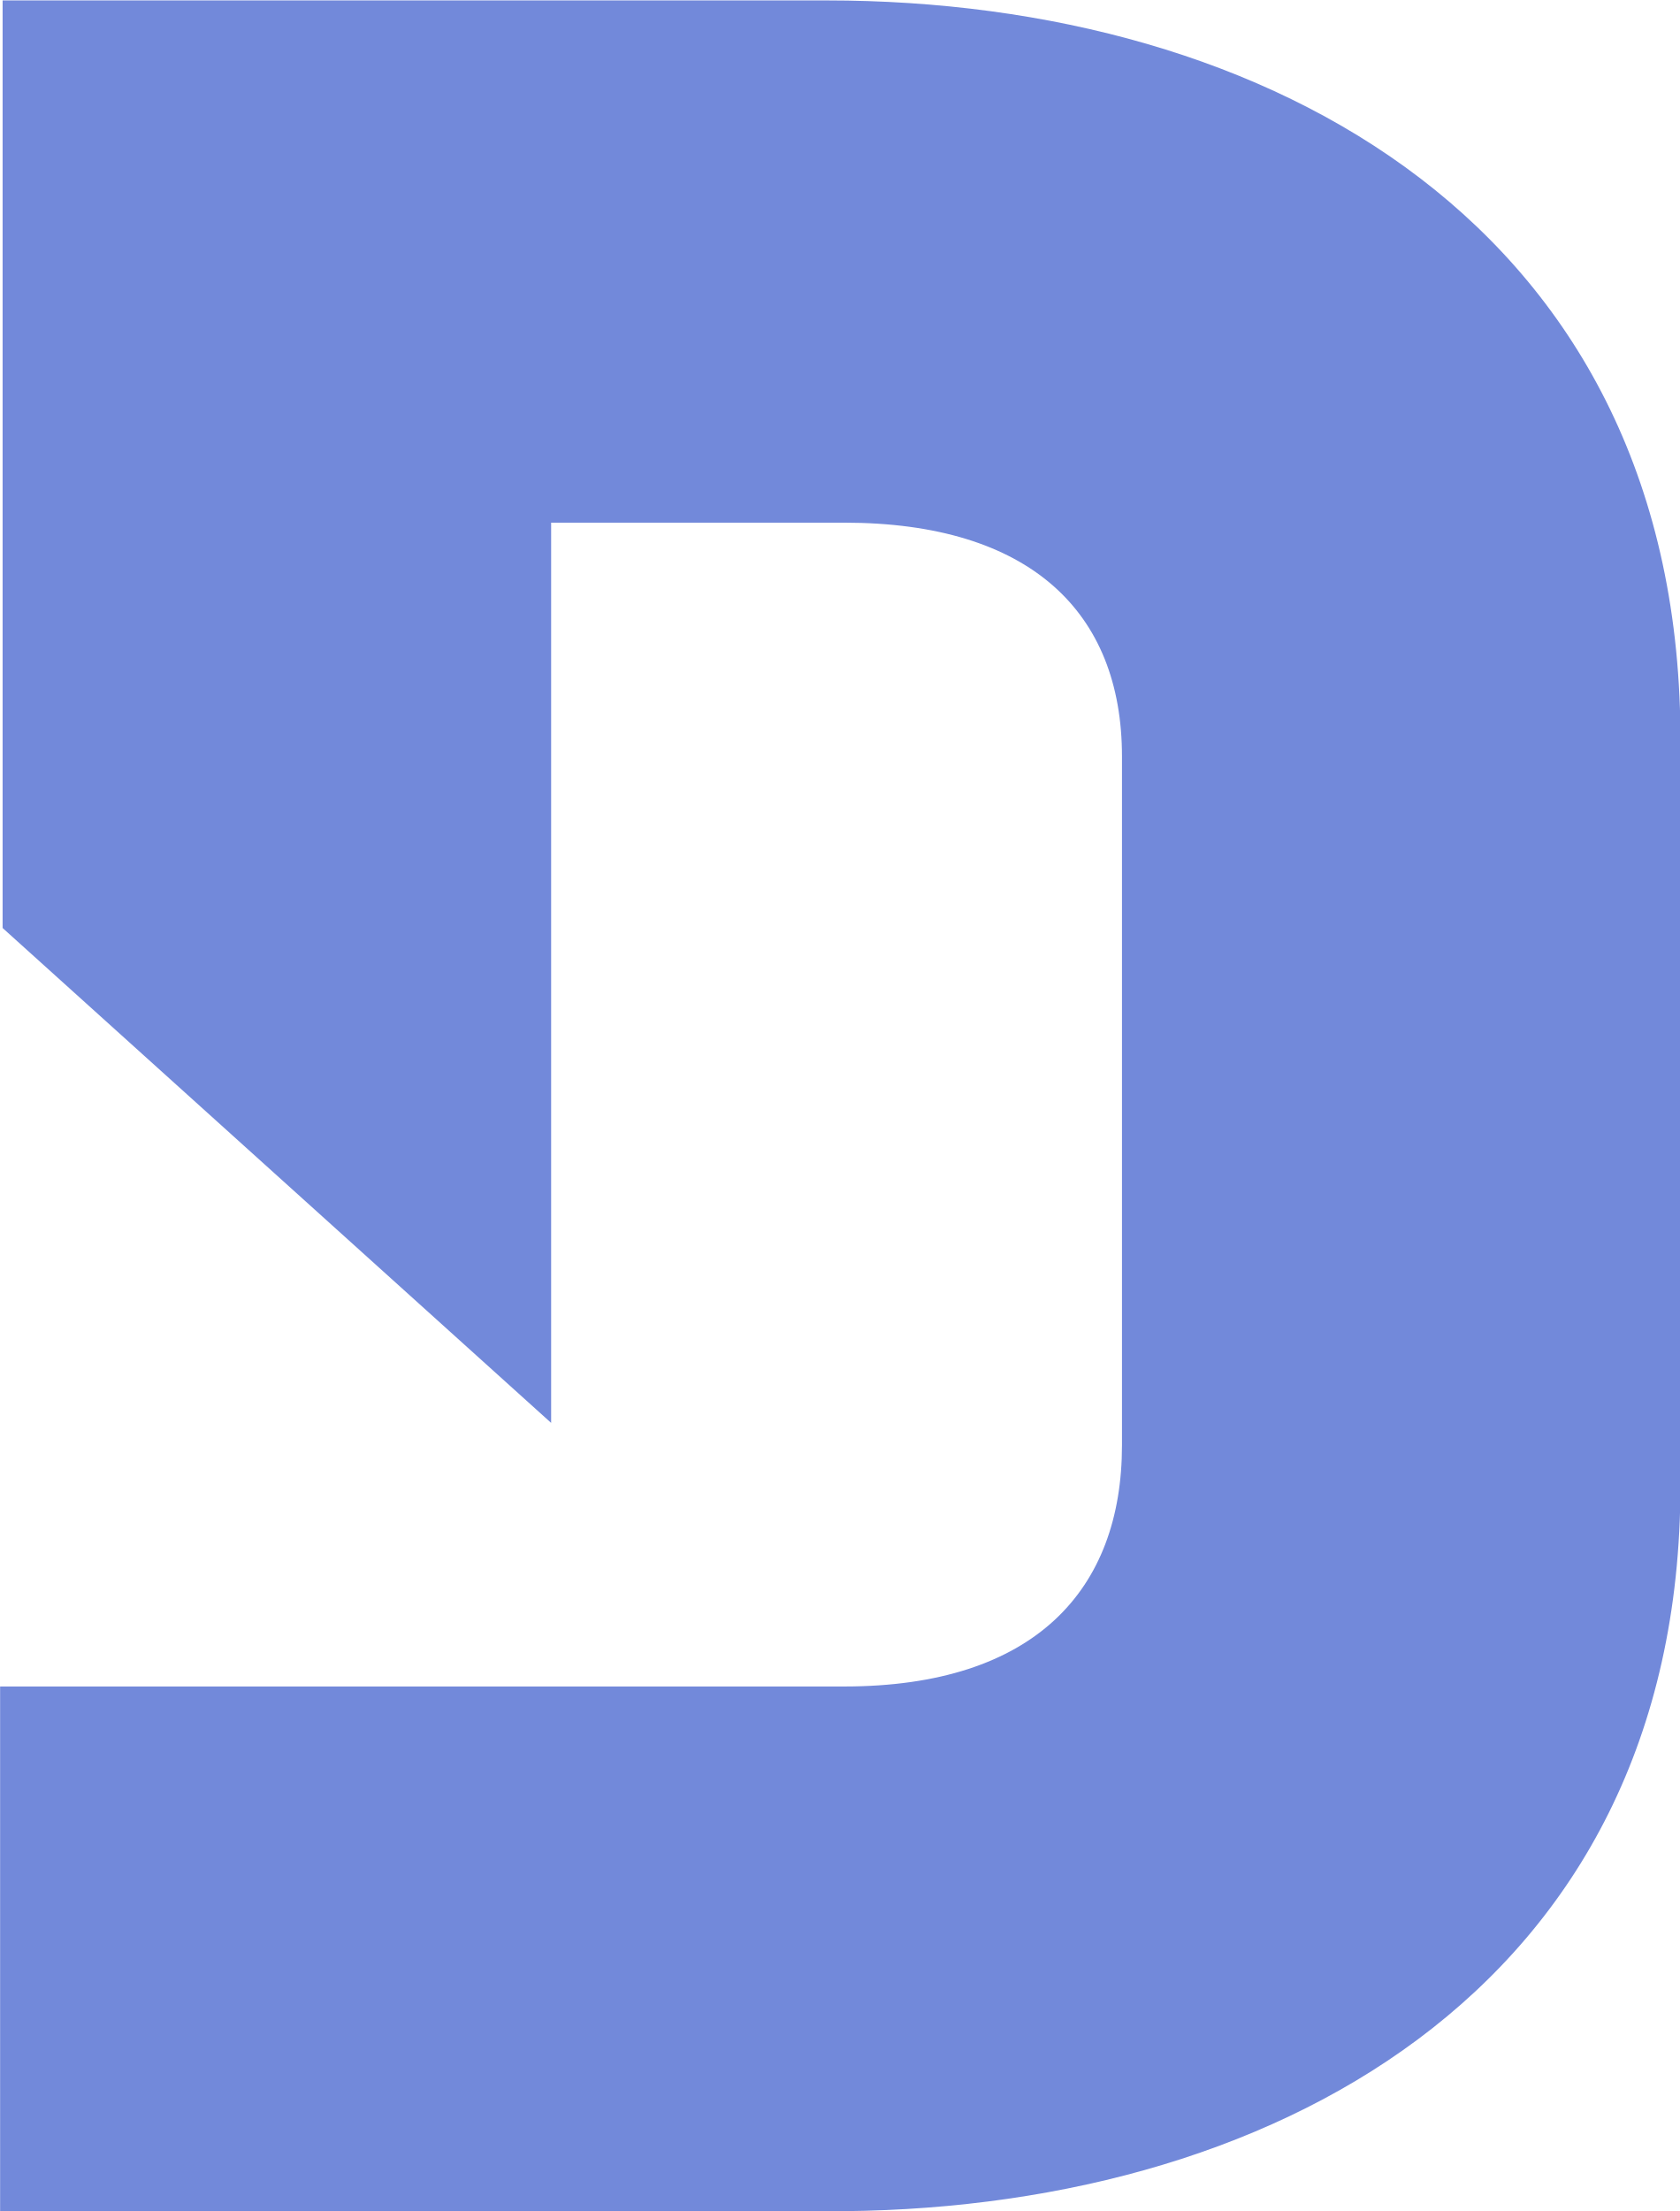
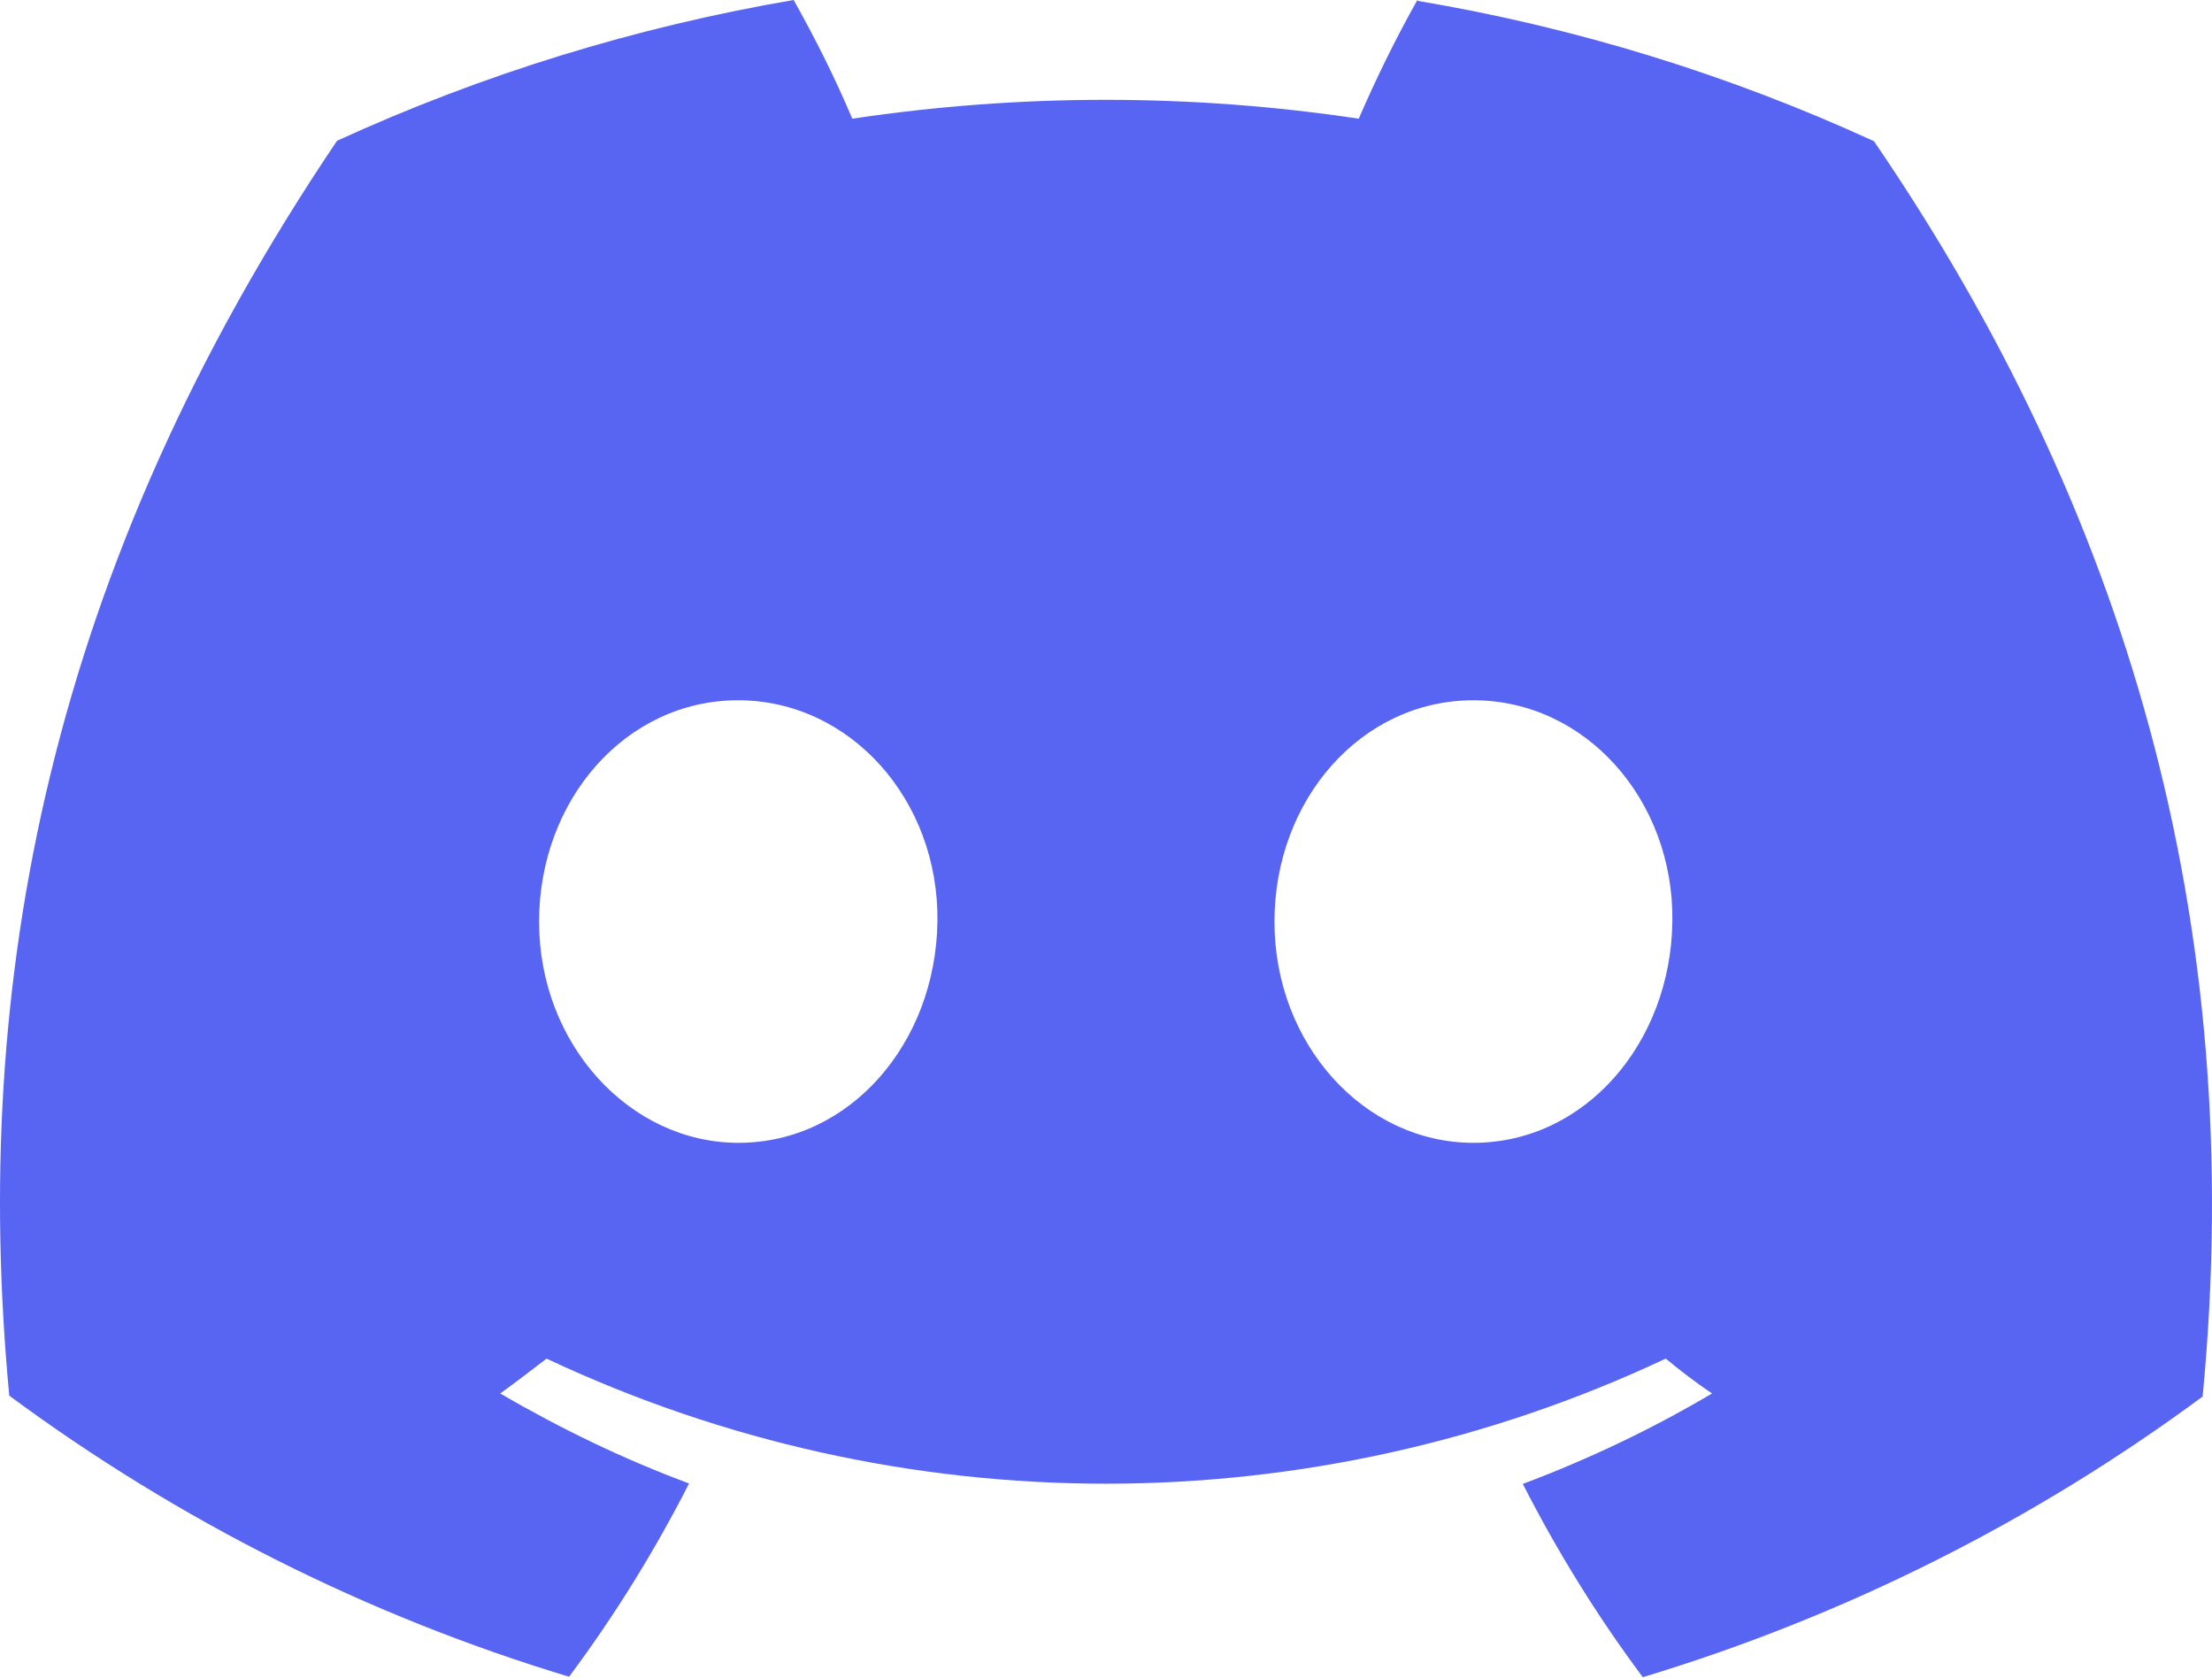
- <svg xmlns="http://www.w3.org/2000/svg" viewBox="0 0 76 100">
-   <path d="M37.4,0.019H0.118V41.972L24.932,64.355V23.639H38.181c8.421,0,12.575,4.049,12.575,10.573V65.367c0,6.523-3.93,10.91-12.575,10.91H0.005v23.732H37.283c19.986,0.113,38.737-9.9,38.737-32.842V33.649C76.132,10.254,57.381.019,37.4,0.019h0Z" fill="#7289DA" />
+ <svg xmlns="http://www.w3.org/2000/svg" id="Discord-Logo" viewBox="0 0 126.644 96">
+   <defs>
+     <style>.cls-1{fill:#5865f2;}</style>
+   </defs>
+   <path id="Discord-Symbol-Blurple" class="cls-1" d="M81.15,0c-1.238,2.197-2.349,4.47-3.359,6.794-9.598-1.44-19.372-1.44-28.994,0-.985-2.324-2.122-4.597-3.359-6.794-9.017,1.541-17.806,4.243-26.14,8.057C2.779,32.53-1.691,56.373.531,79.886c9.673,7.148,20.508,12.603,32.05,16.088,2.601-3.485,4.9-7.198,6.87-11.062-3.738-1.389-7.35-3.132-10.81-5.152.909-.657,1.793-1.339,2.652-1.995,20.281,9.547,43.77,9.547,64.076,0,.859.707,1.743,1.389,2.652,1.995-3.46,2.046-7.072,3.763-10.835,5.178,1.97,3.864,4.268,7.577,6.87,11.062,11.542-3.485,22.377-8.916,32.051-16.063,2.626-27.277-4.496-50.917-18.817-71.855C98.981,4.268,90.192,1.566,81.175.051l-.025-.051ZM42.28,65.414c-6.238,0-11.416-5.657-11.416-12.653s4.976-12.679,11.391-12.679,11.517,5.708,11.416,12.679c-.101,6.971-5.026,12.653-11.391,12.653ZM84.358,65.414c-6.264,0-11.391-5.657-11.391-12.653s4.976-12.679,11.391-12.679,11.492,5.708,11.391,12.679c-.101,6.971-5.026,12.653-11.391,12.653Z" />
</svg>
